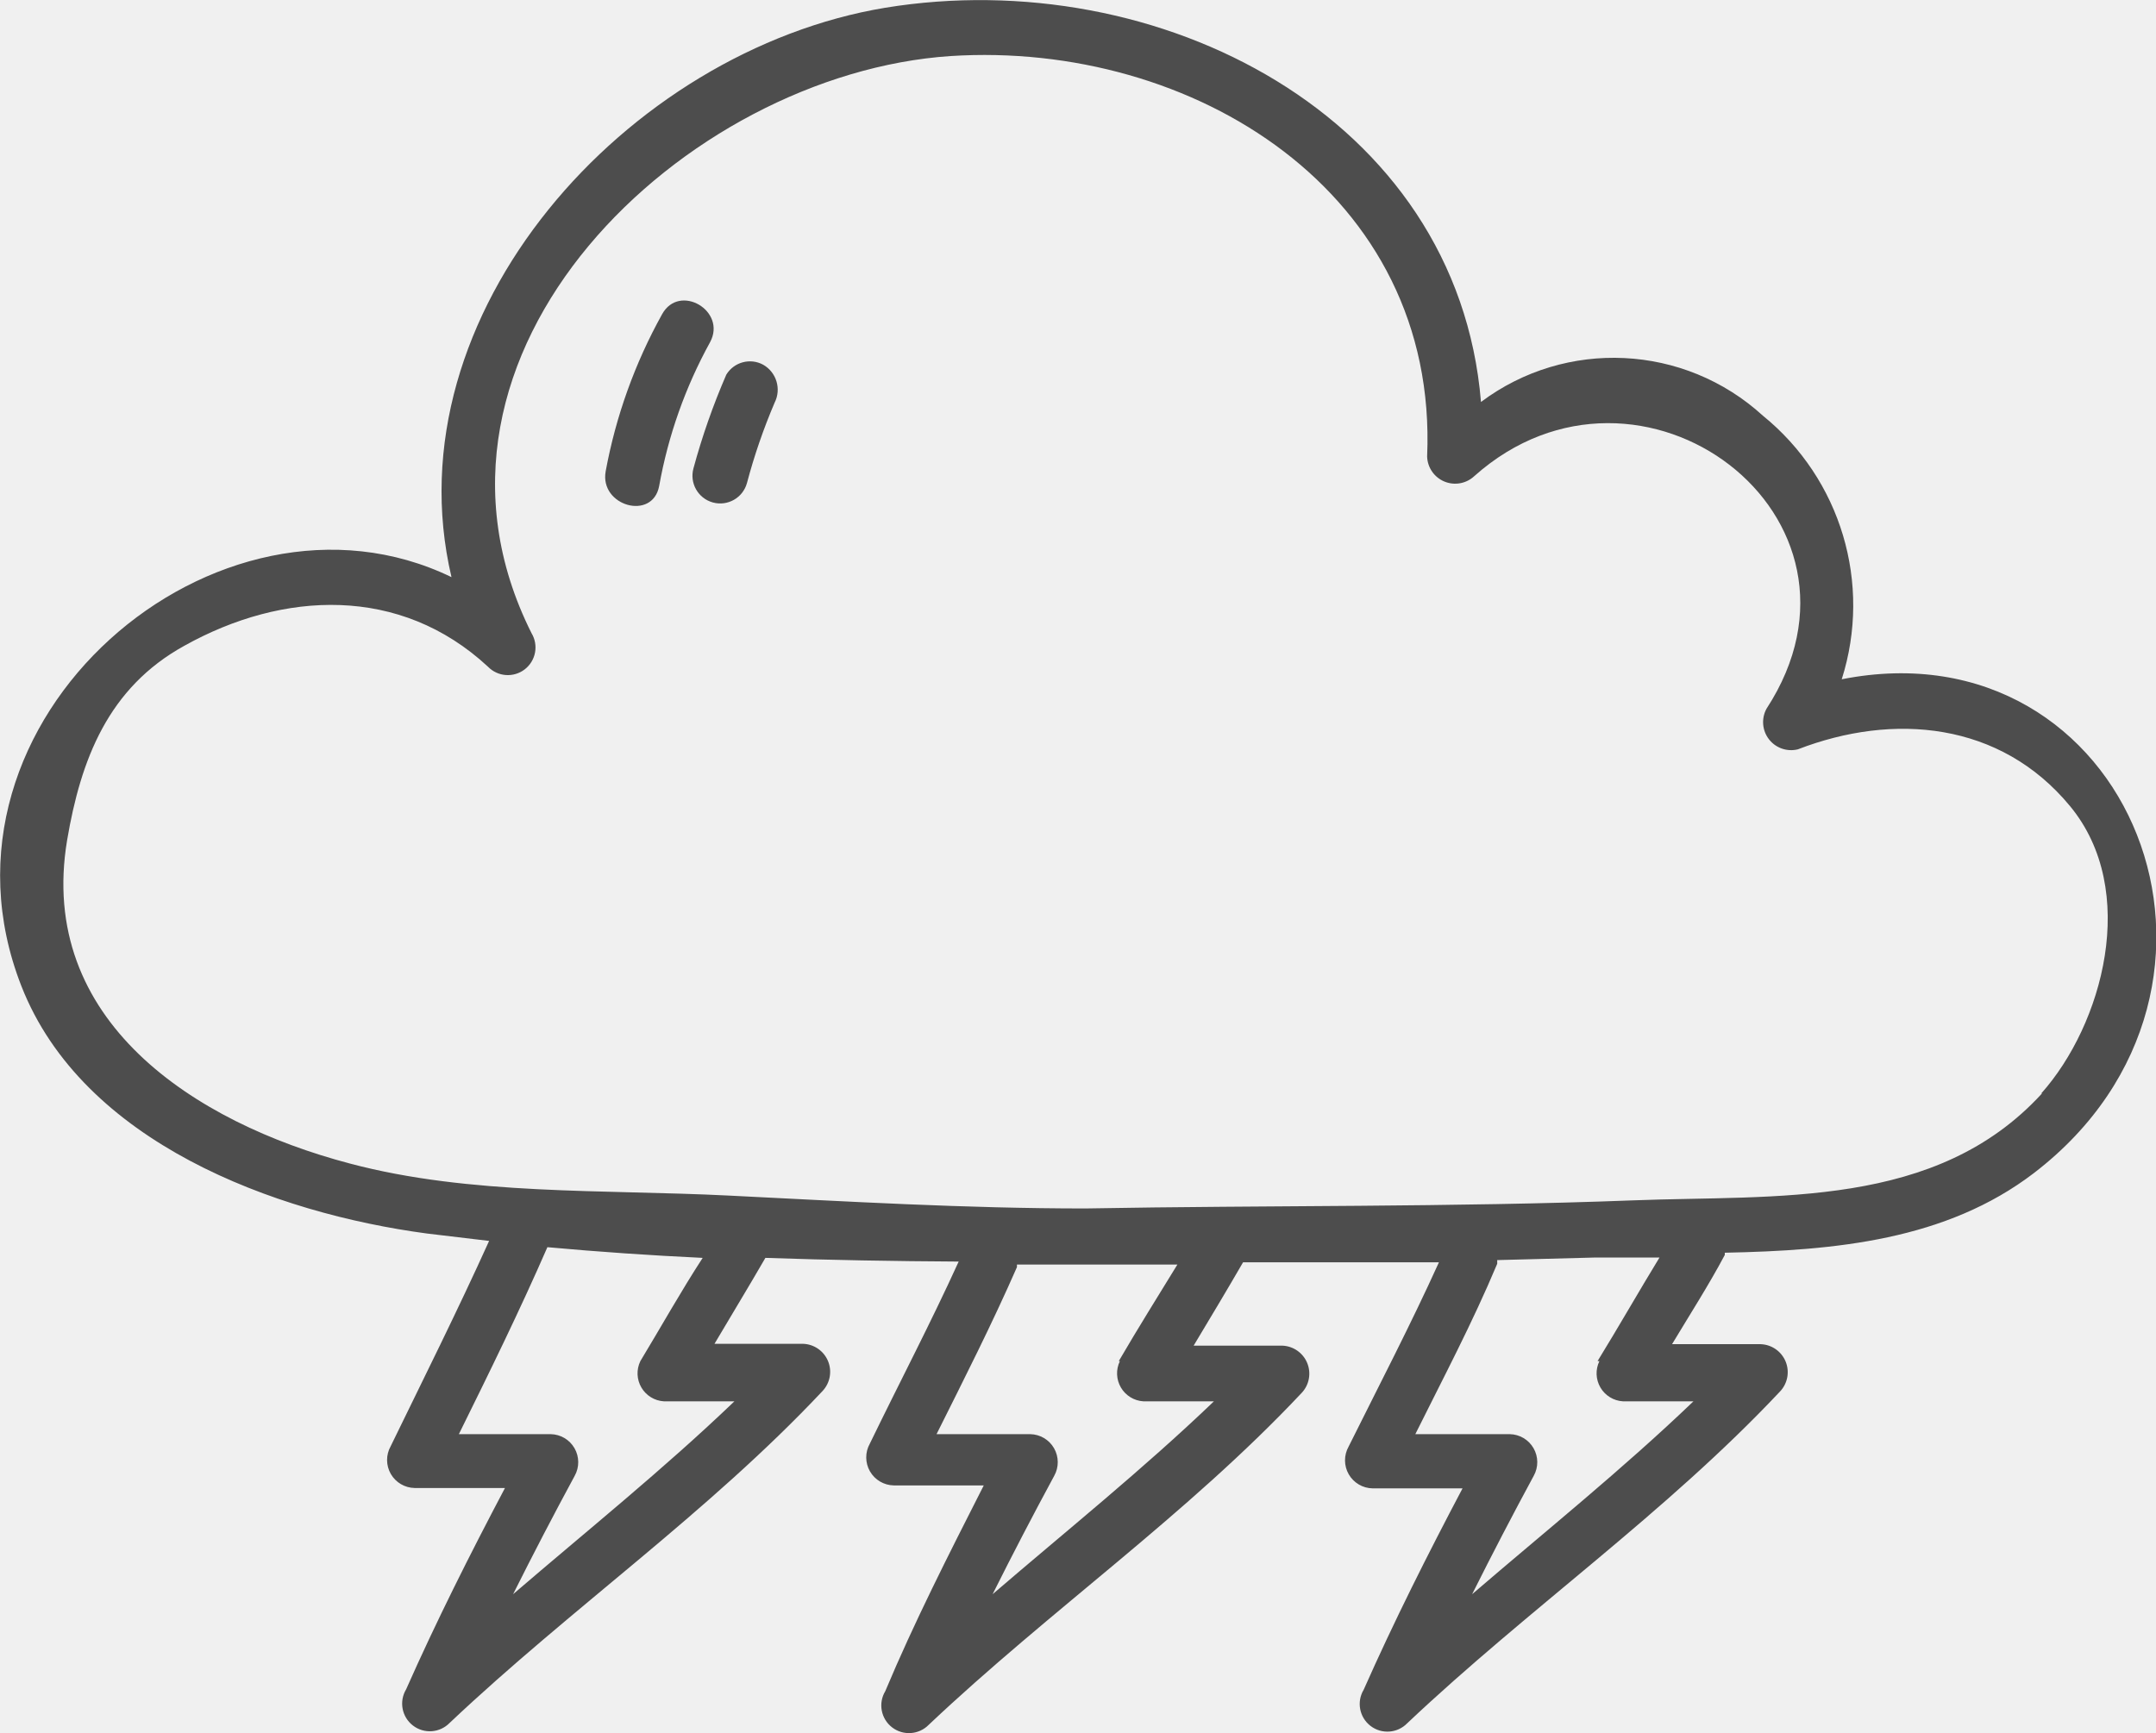
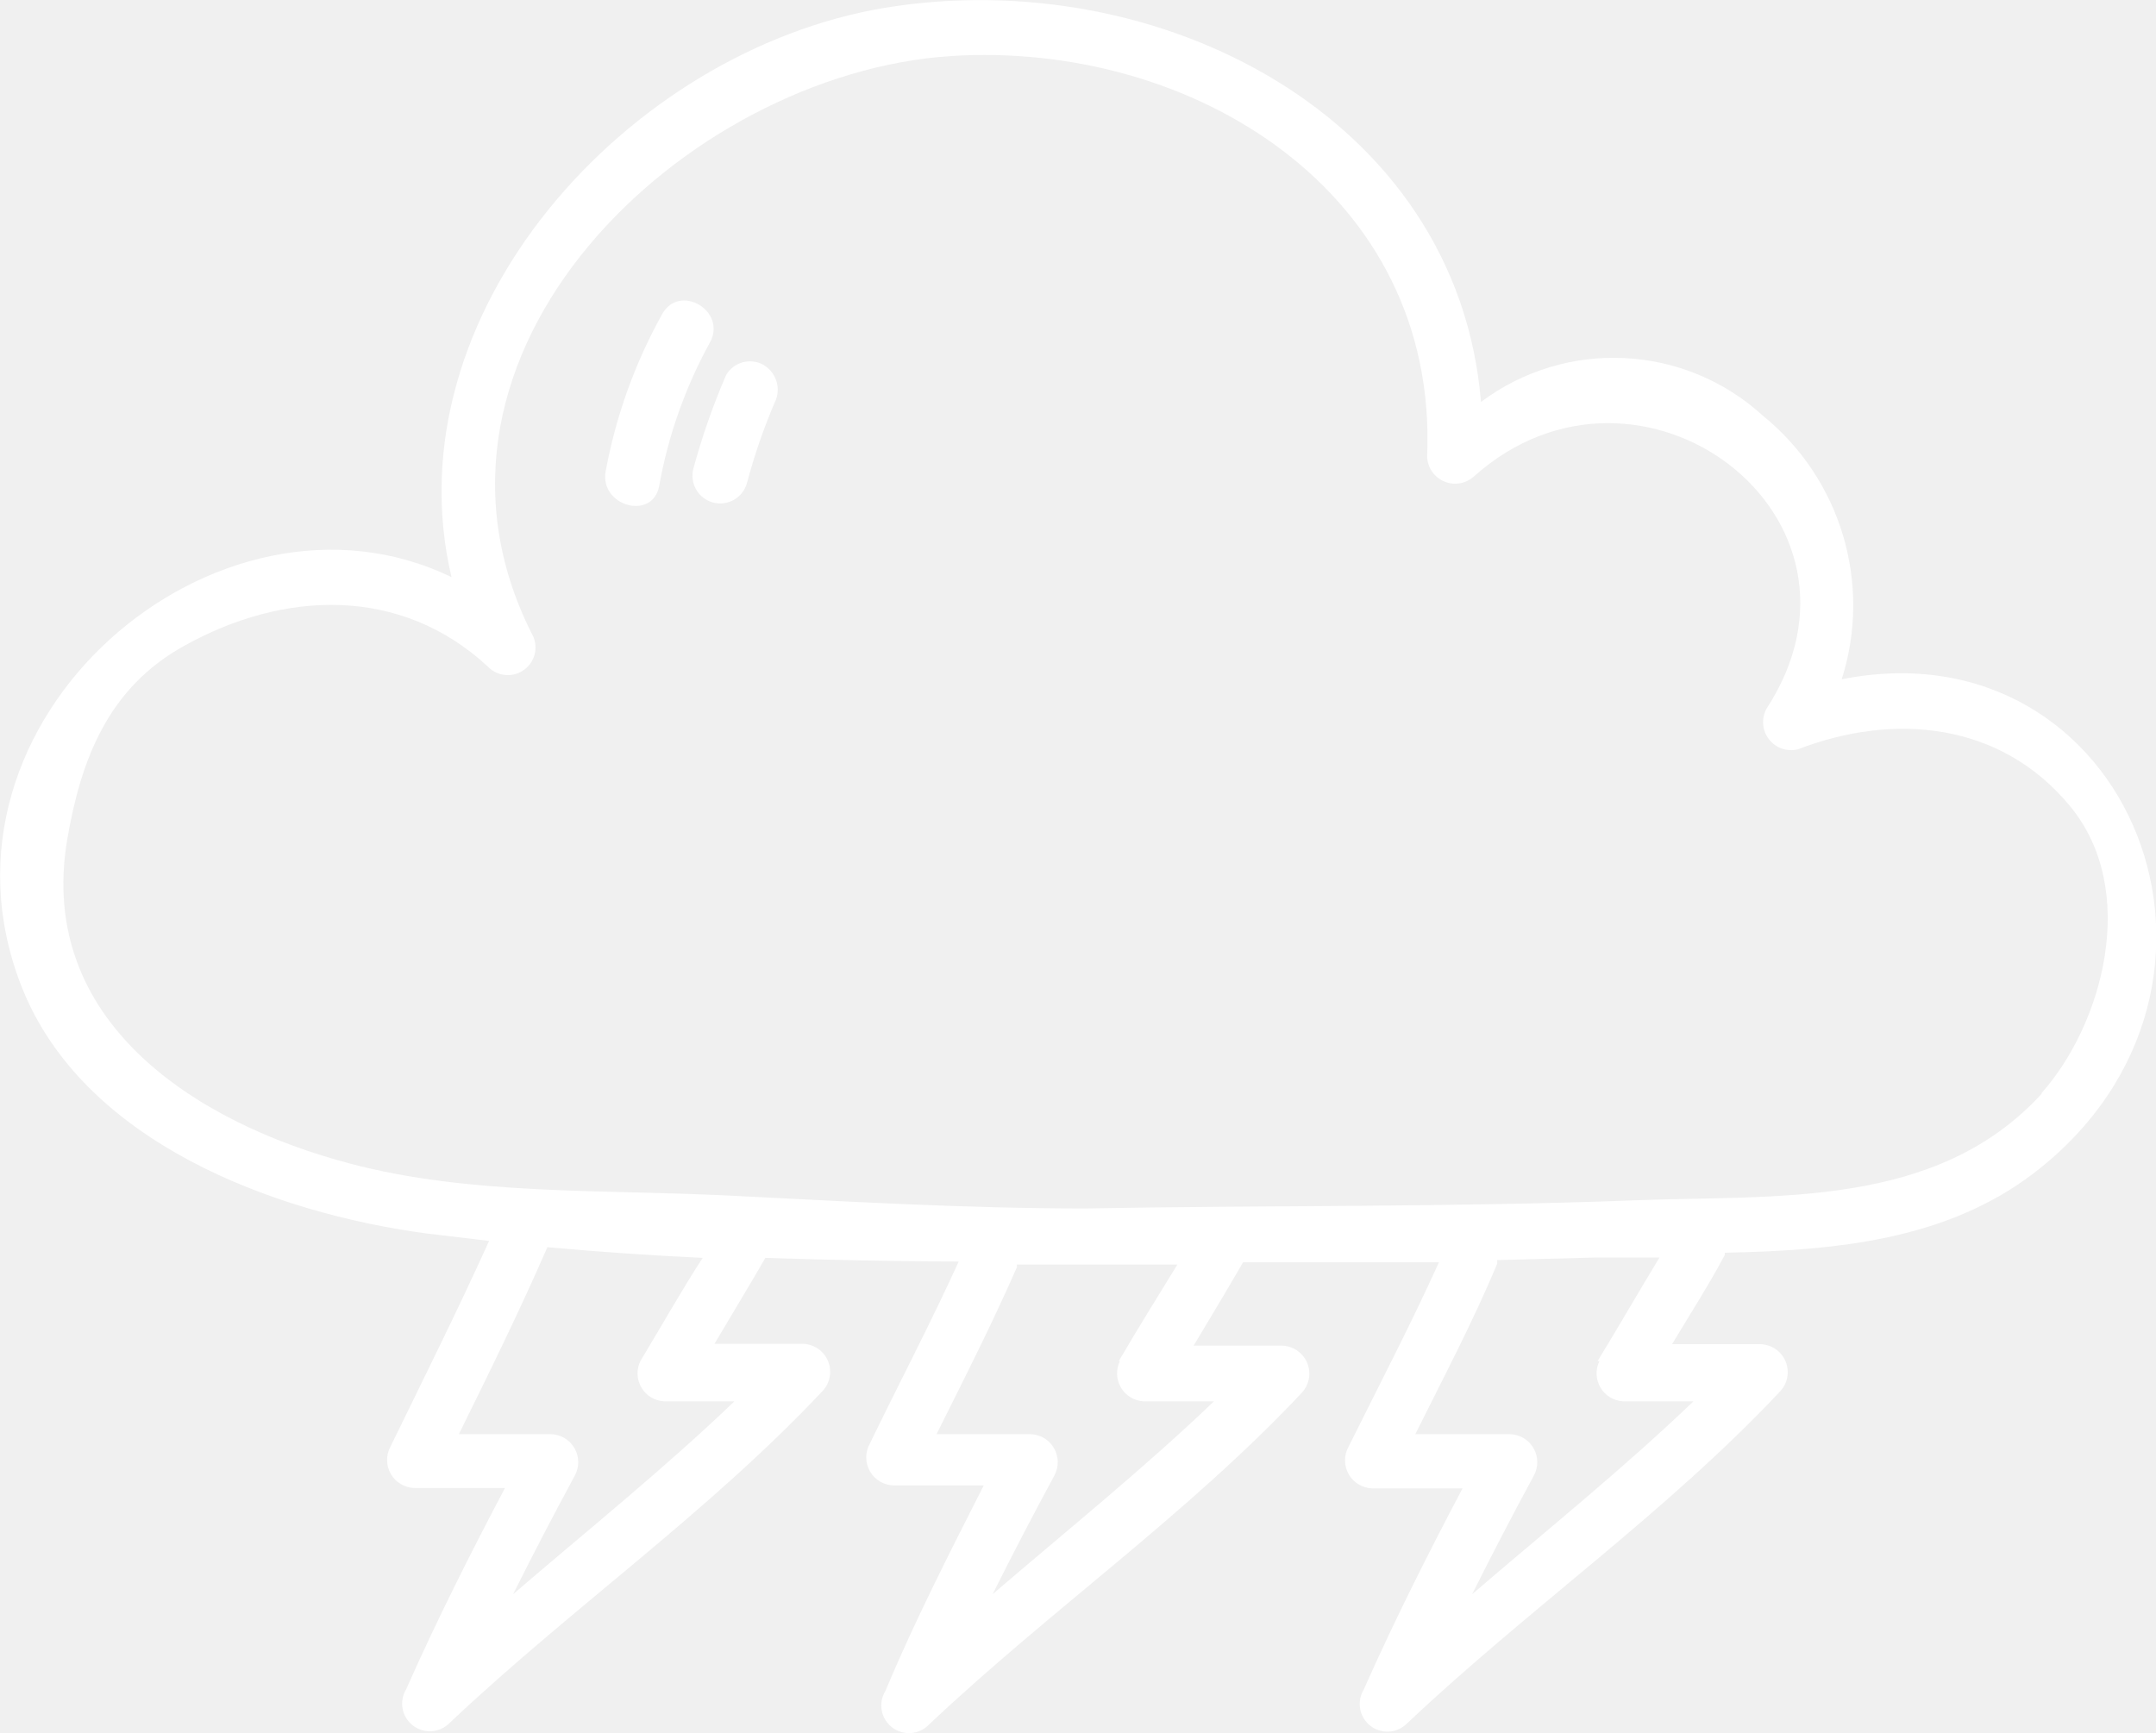
<svg xmlns="http://www.w3.org/2000/svg" viewBox="0 0 58.45 46.99">
  <defs>
-     <style>.cls-1{fill:#4d4d4d;}</style>
+     <style>.cls-1{fill:#fff;}</style>
  </defs>
  <g data-name="Layer 2" id="Layer_2">
    <g id="icon">
      <path class="cls-1" d="M49.93,18.42a6.62,6.62,0,0,0-2.14-7.15,6,6,0,0,0-7.64-.37C39.51,3.15,31.4-1,24,.21c-7,1.16-13.44,8.3-11.76,15.44C5.92,12.59-2.25,19.51.58,26.74c1.66,4.24,6.87,6.16,11,6.71l1.68.2c-.85,1.88-1.77,3.72-2.67,5.57a.76.76,0,0,0,.65,1.13c.82,0,1.63,0,2.45,0-.95,1.8-1.86,3.61-2.68,5.46a.75.75,0,0,0,1.18.91c3.29-3.11,7-5.69,10.11-9a.76.76,0,0,0-.53-1.28l-2.4,0c.46-.78.93-1.55,1.38-2.33,1.75.06,3.5.09,5.24.1-.76,1.67-1.61,3.29-2.41,4.94a.76.76,0,0,0,.65,1.13c.82,0,1.63,0,2.44,0C25.7,42.19,24.78,44,24,45.86a.75.75,0,0,0,1.18.91c3.29-3.11,7-5.69,10.11-9a.76.76,0,0,0-.53-1.28c-.8,0-1.6,0-2.4,0,.45-.75.9-1.5,1.34-2.26v0l5.31,0c-.77,1.7-1.63,3.35-2.45,5a.76.76,0,0,0,.65,1.13c.82,0,1.63,0,2.44,0-.95,1.8-1.86,3.61-2.68,5.46a.75.75,0,0,0,1.18.91c3.29-3.11,7-5.69,10.11-9a.76.76,0,0,0-.53-1.28c-.8,0-1.6,0-2.4,0,.48-.8,1-1.61,1.43-2.42,0,0,0,0,0-.06,3-.06,6-.34,8.38-2.16C61.72,26.76,57.75,16.87,49.93,18.42ZM17.36,36.91A.76.76,0,0,0,18,38c.64,0,1.27,0,1.91,0-1.93,1.85-4,3.51-6,5.23q.81-1.62,1.67-3.21a.76.76,0,0,0-.65-1.13l-2.49,0c.83-1.68,1.65-3.35,2.4-5.07q2.09.19,4.21.29C18.47,35,17.91,36,17.36,36.91Zm13,0A.76.76,0,0,0,31,38c.64,0,1.27,0,1.91,0-1.93,1.85-4,3.51-6,5.23q.81-1.62,1.67-3.21a.76.76,0,0,0-.65-1.13H25.39c.75-1.5,1.51-3,2.18-4.53a.71.71,0,0,0,0-.07H29.4l2.52,0C31.4,35.14,30.86,36,30.33,36.91Zm13,0A.76.76,0,0,0,44,38c.64,0,1.27,0,1.91,0-1.93,1.85-4,3.51-6,5.23q.81-1.62,1.67-3.21a.76.76,0,0,0-.65-1.13H38.37c.76-1.53,1.54-3,2.22-4.62a.74.74,0,0,0,0-.1l2.67-.07,1.73,0C44.44,35,43.87,36,43.31,36.91Zm12-7.26c-2.87,3.14-7.21,2.75-11.08,2.9-4.95.19-9.9.13-14.86.22-3.23,0-6.45-.19-9.67-.35-3.39-.17-7,0-10.27-.87C5.27,30.44,1,27.68,1.82,22.78,2.19,20.6,2.93,18.65,5,17.51c2.67-1.49,5.85-1.64,8.23.57a.75.75,0,0,0,1.18-.91C10.59,9.55,18.57,2,25.77,1.52,32.33,1.1,39,5.22,38.69,12.38a.76.76,0,0,0,1.28.53c4.49-4,11.32,1.09,7.92,6.31a.76.76,0,0,0,.85,1.1c2.59-1,5.49-.75,7.38,1.54S57,27.79,55.34,29.65Z" />
      <path class="cls-1" d="M17.95,8.52a14,14,0,0,0-1.53,4.26c-.17.94,1.27,1.35,1.45.4a12.72,12.72,0,0,1,1.38-3.9C19.71,8.43,18.42,7.67,17.95,8.52Z" />
      <path class="cls-1" d="M20.69,9.89a.75.75,0,0,0-1,.27,18.62,18.62,0,0,0-.89,2.54.75.75,0,0,0,1.45.4A16,16,0,0,1,21,10.92.78.78,0,0,0,20.69,9.89Z" />
    </g>
  </g>
</svg>
